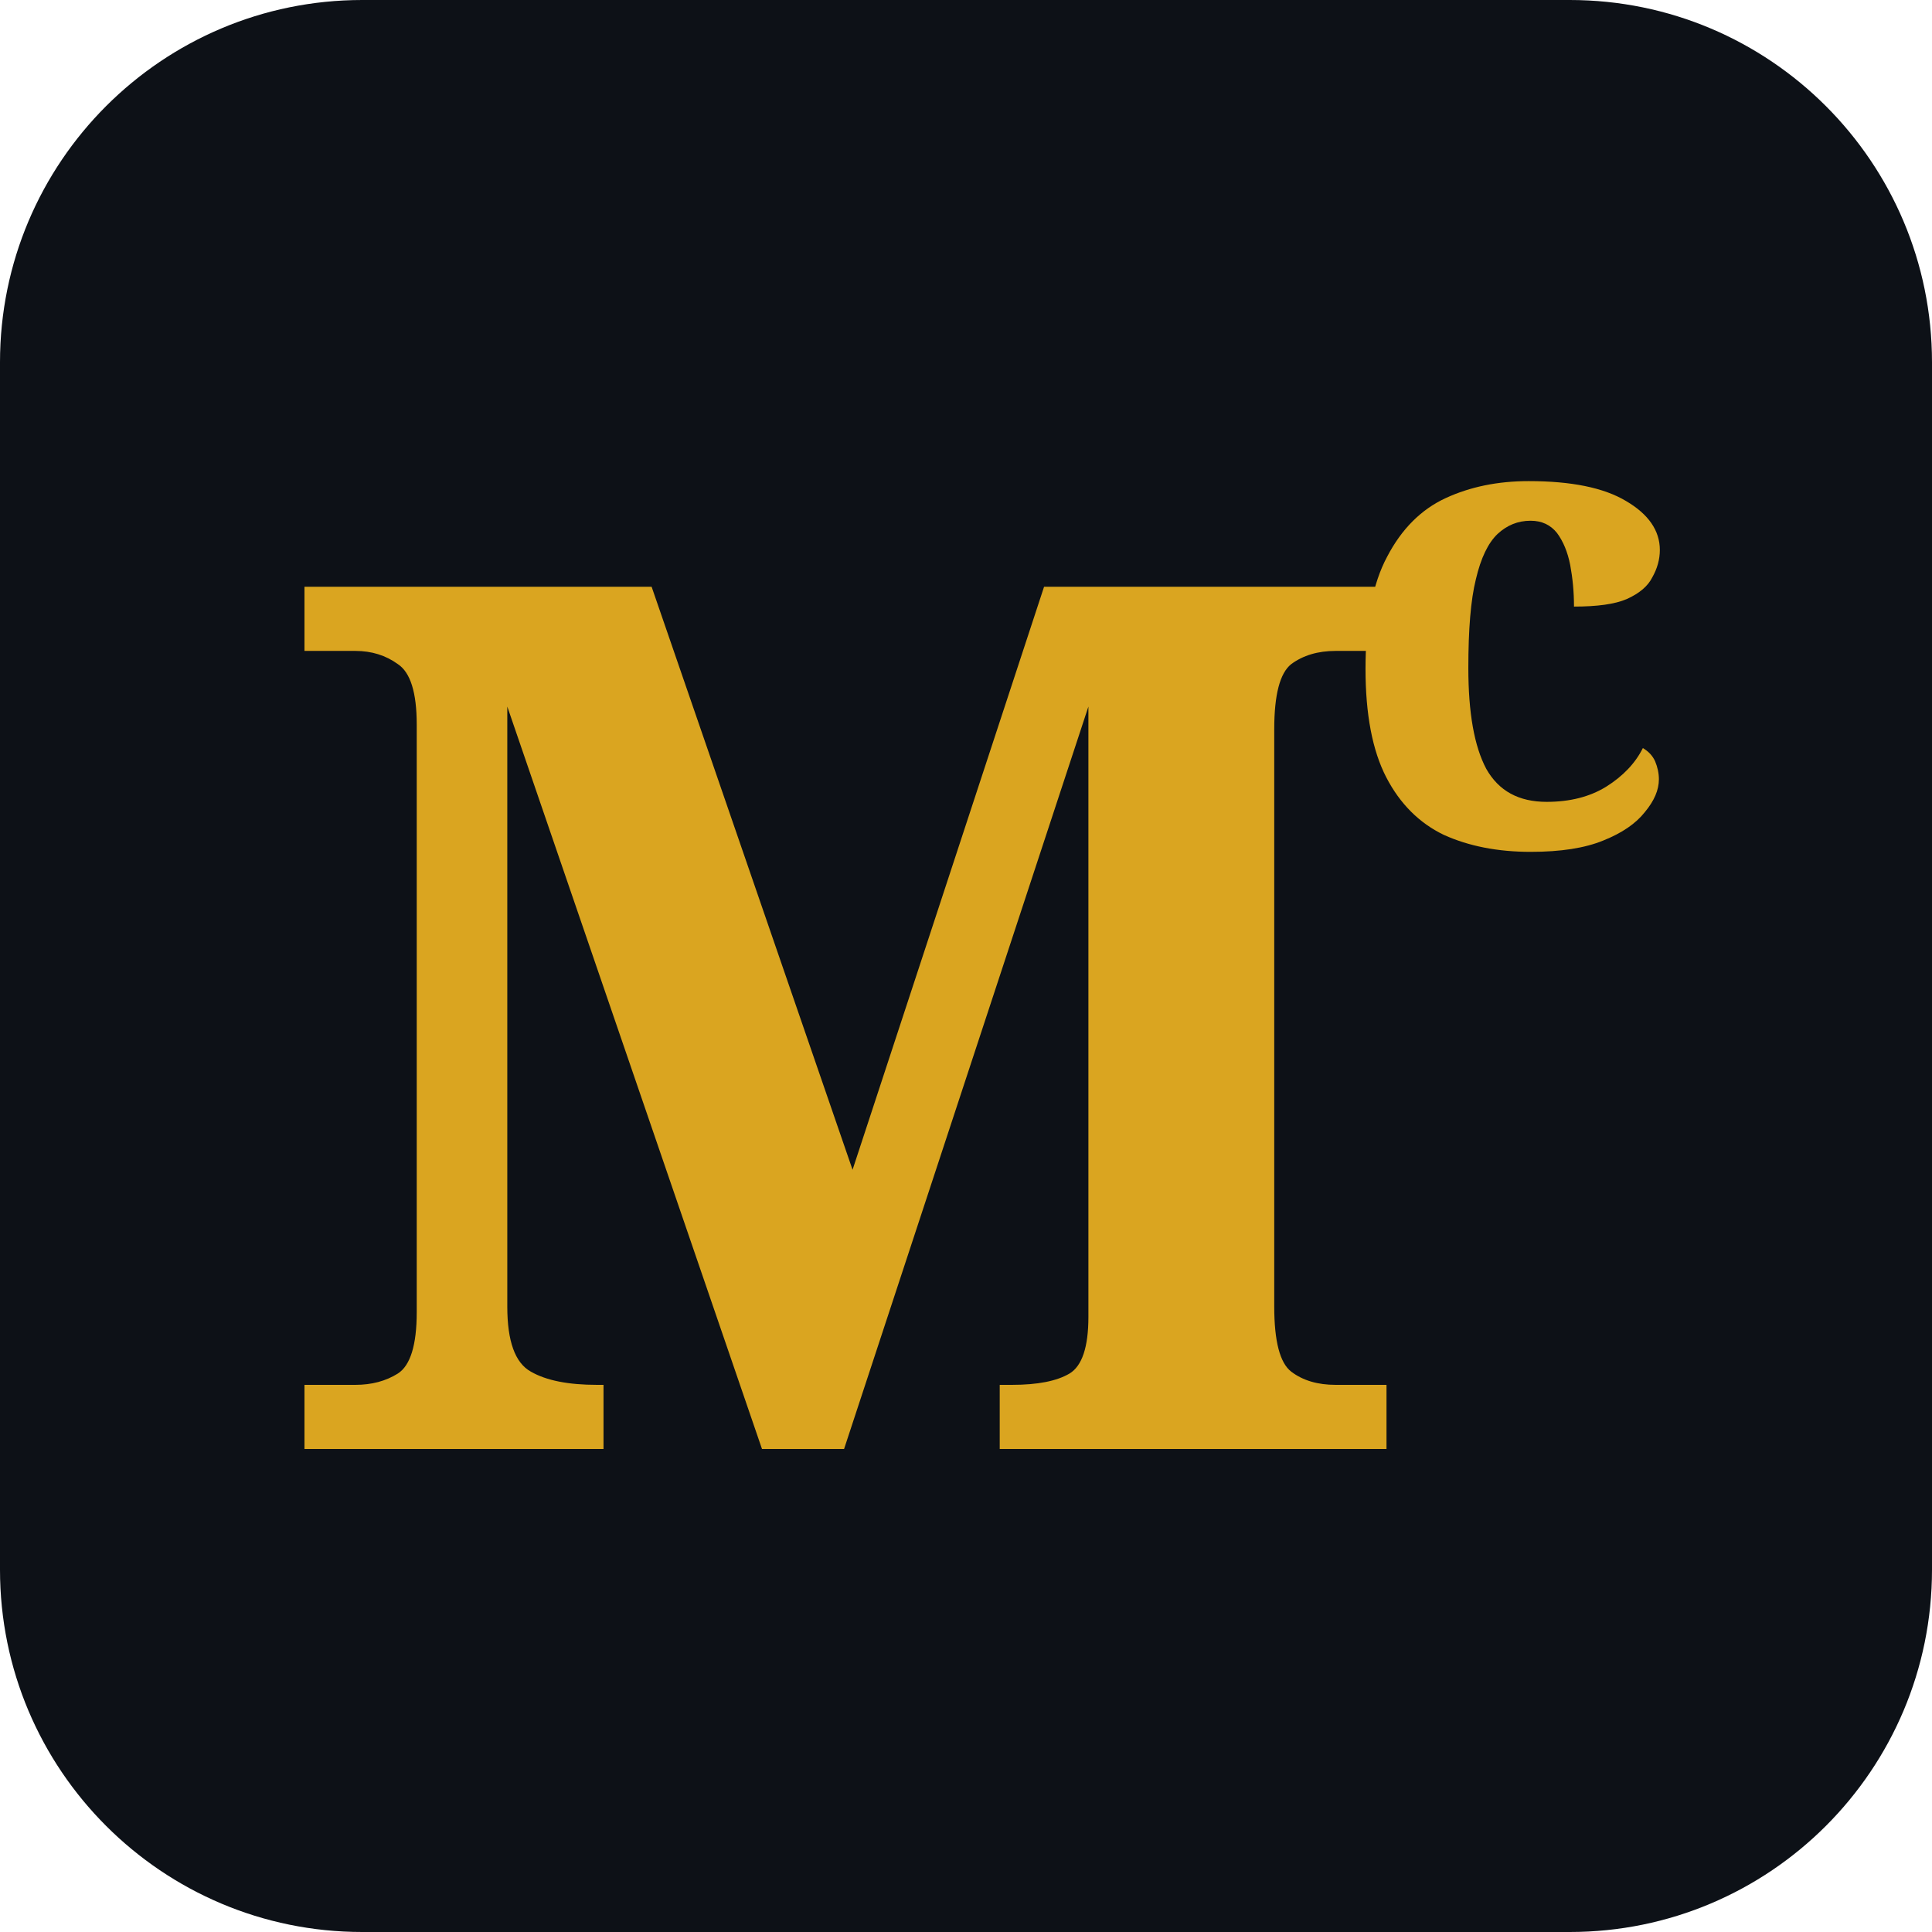
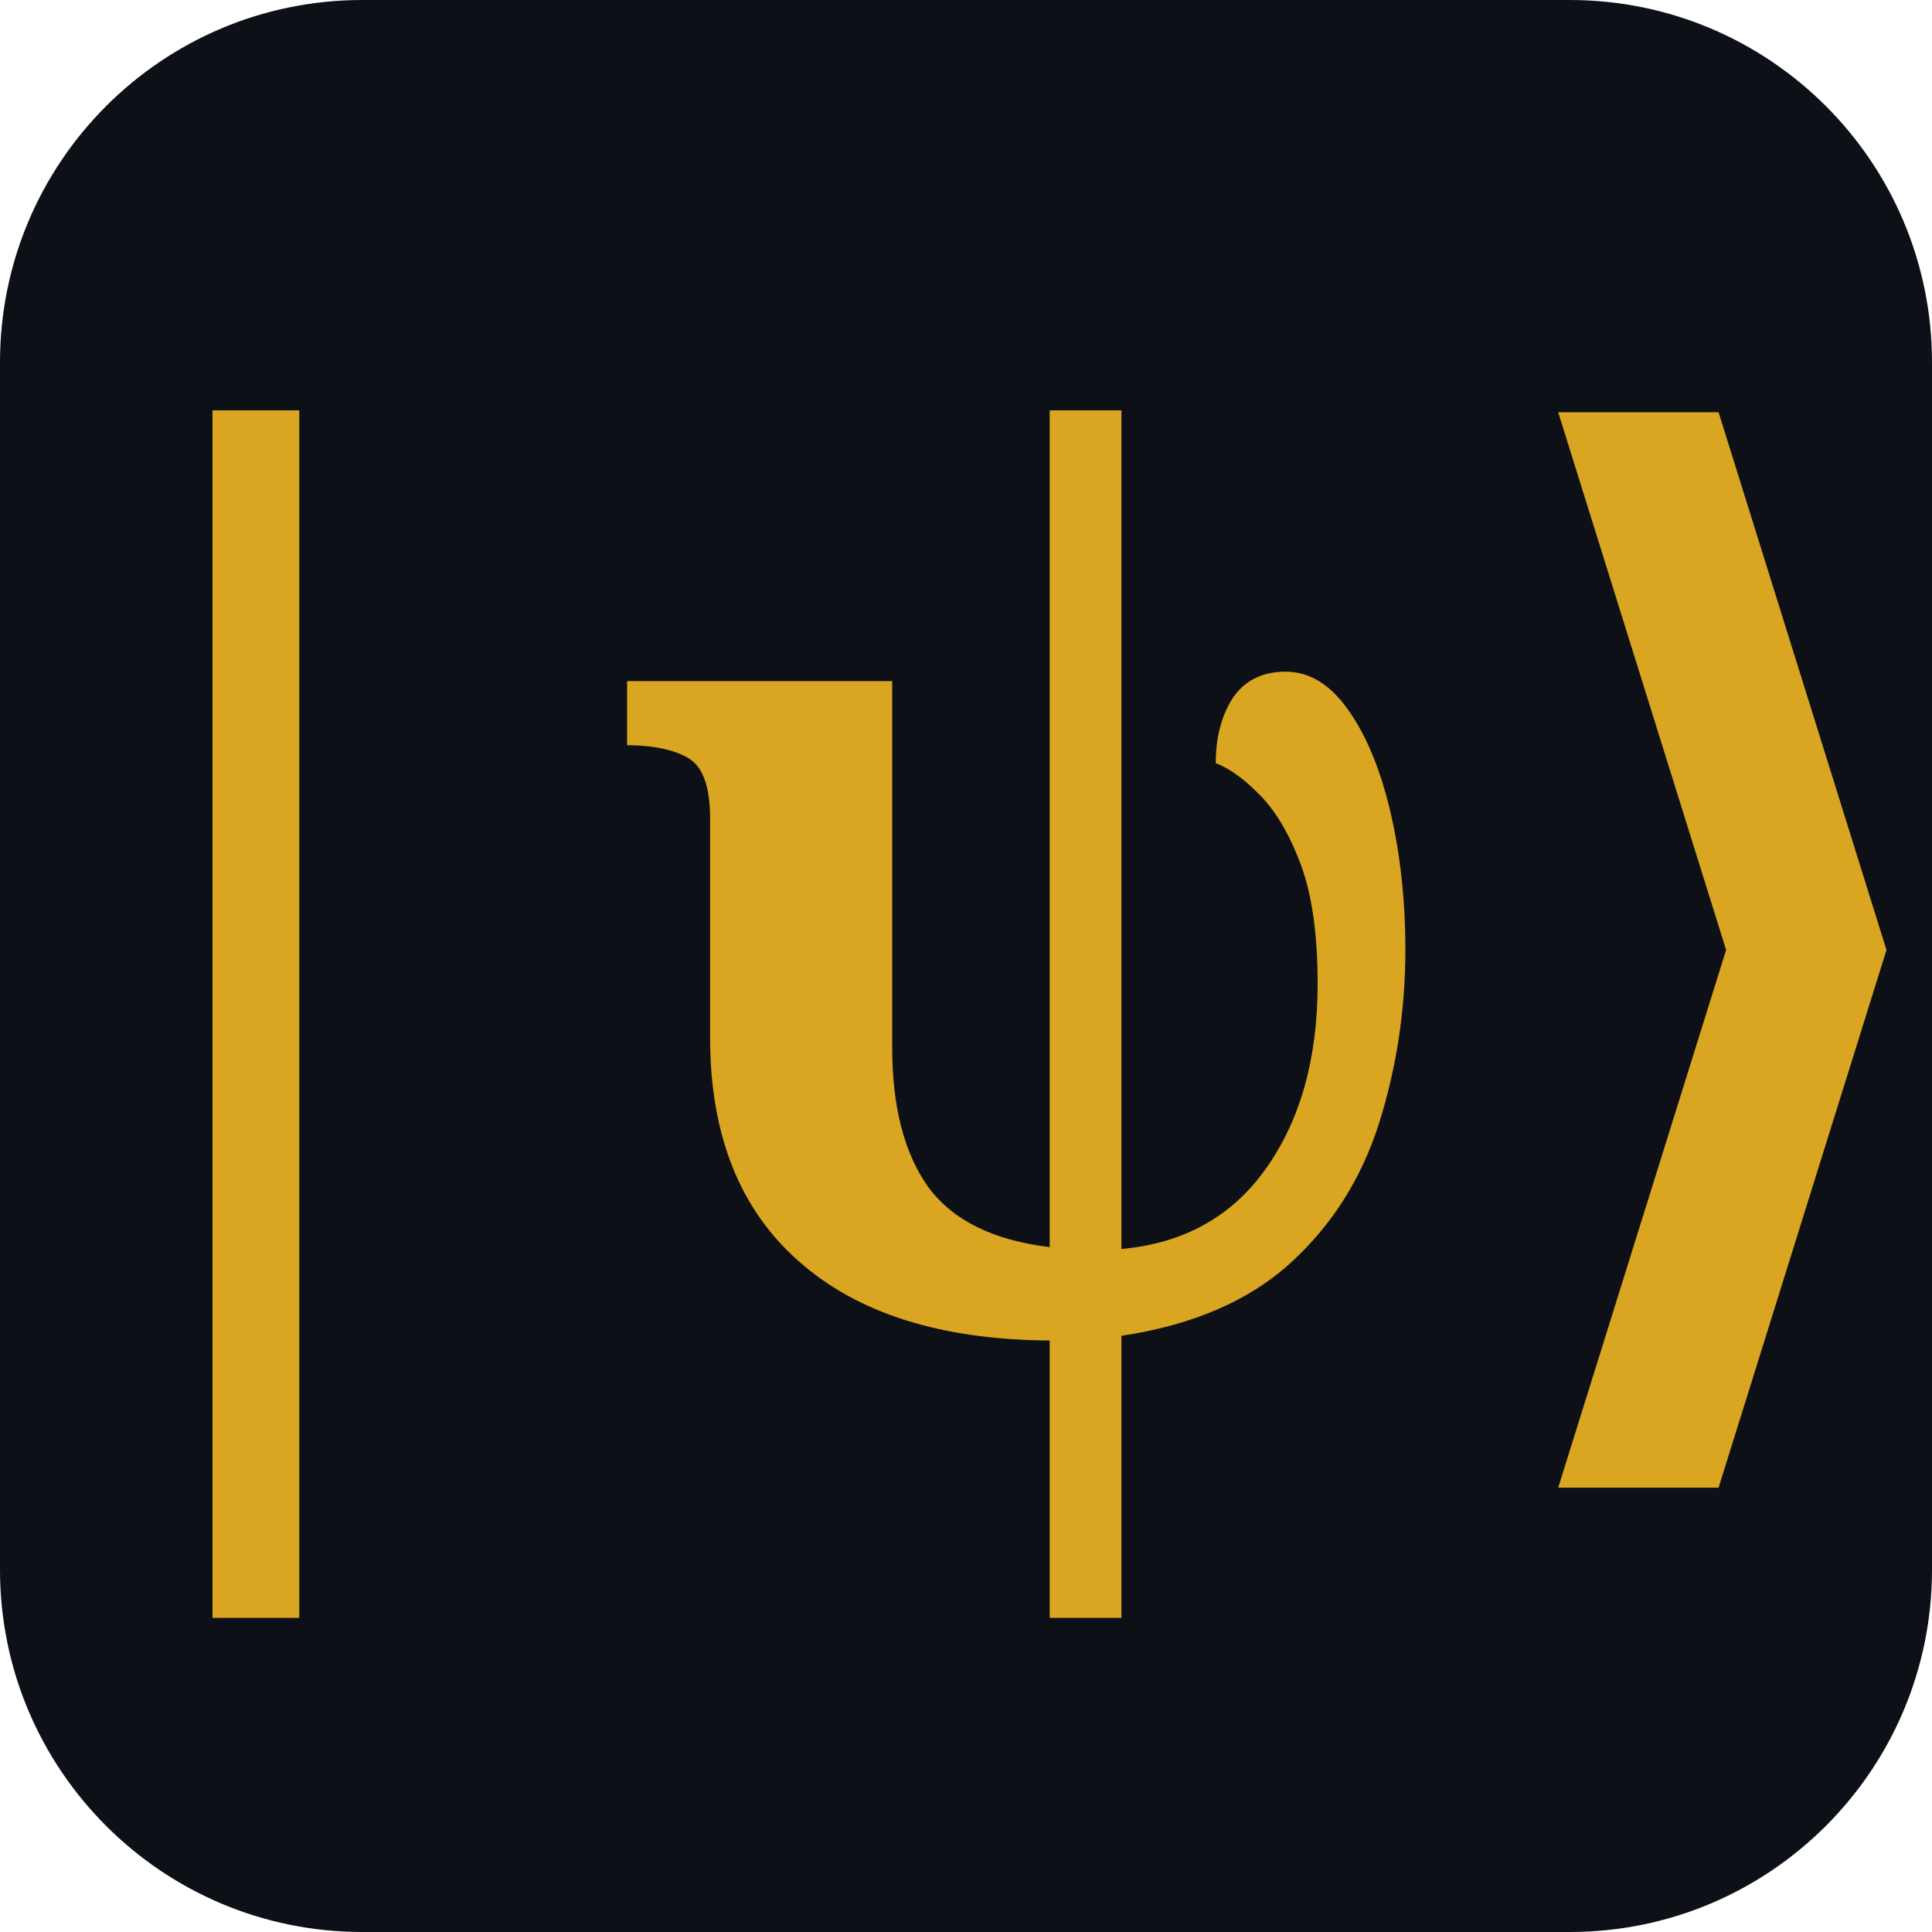
<svg xmlns="http://www.w3.org/2000/svg" viewBox="0 0 32 32">
  <rect width="32" height="32" rx="6" fill="#0d1117" />
-   <text x="14" y="24" font-family="Outfit, Georgia, serif" font-size="20" font-weight="700" text-anchor="middle" fill="#DAA520">M</text>
-   <text x="25" y="14" font-family="Outfit, Georgia, serif" font-size="11" font-weight="700" text-anchor="middle" fill="#DAA520">c</text>
+   <text x="16" y="22" font-family="Georgia, serif" font-size="20" font-weight="700" text-anchor="middle" fill="#DAA520">|ψ⟩</text>
</svg>
